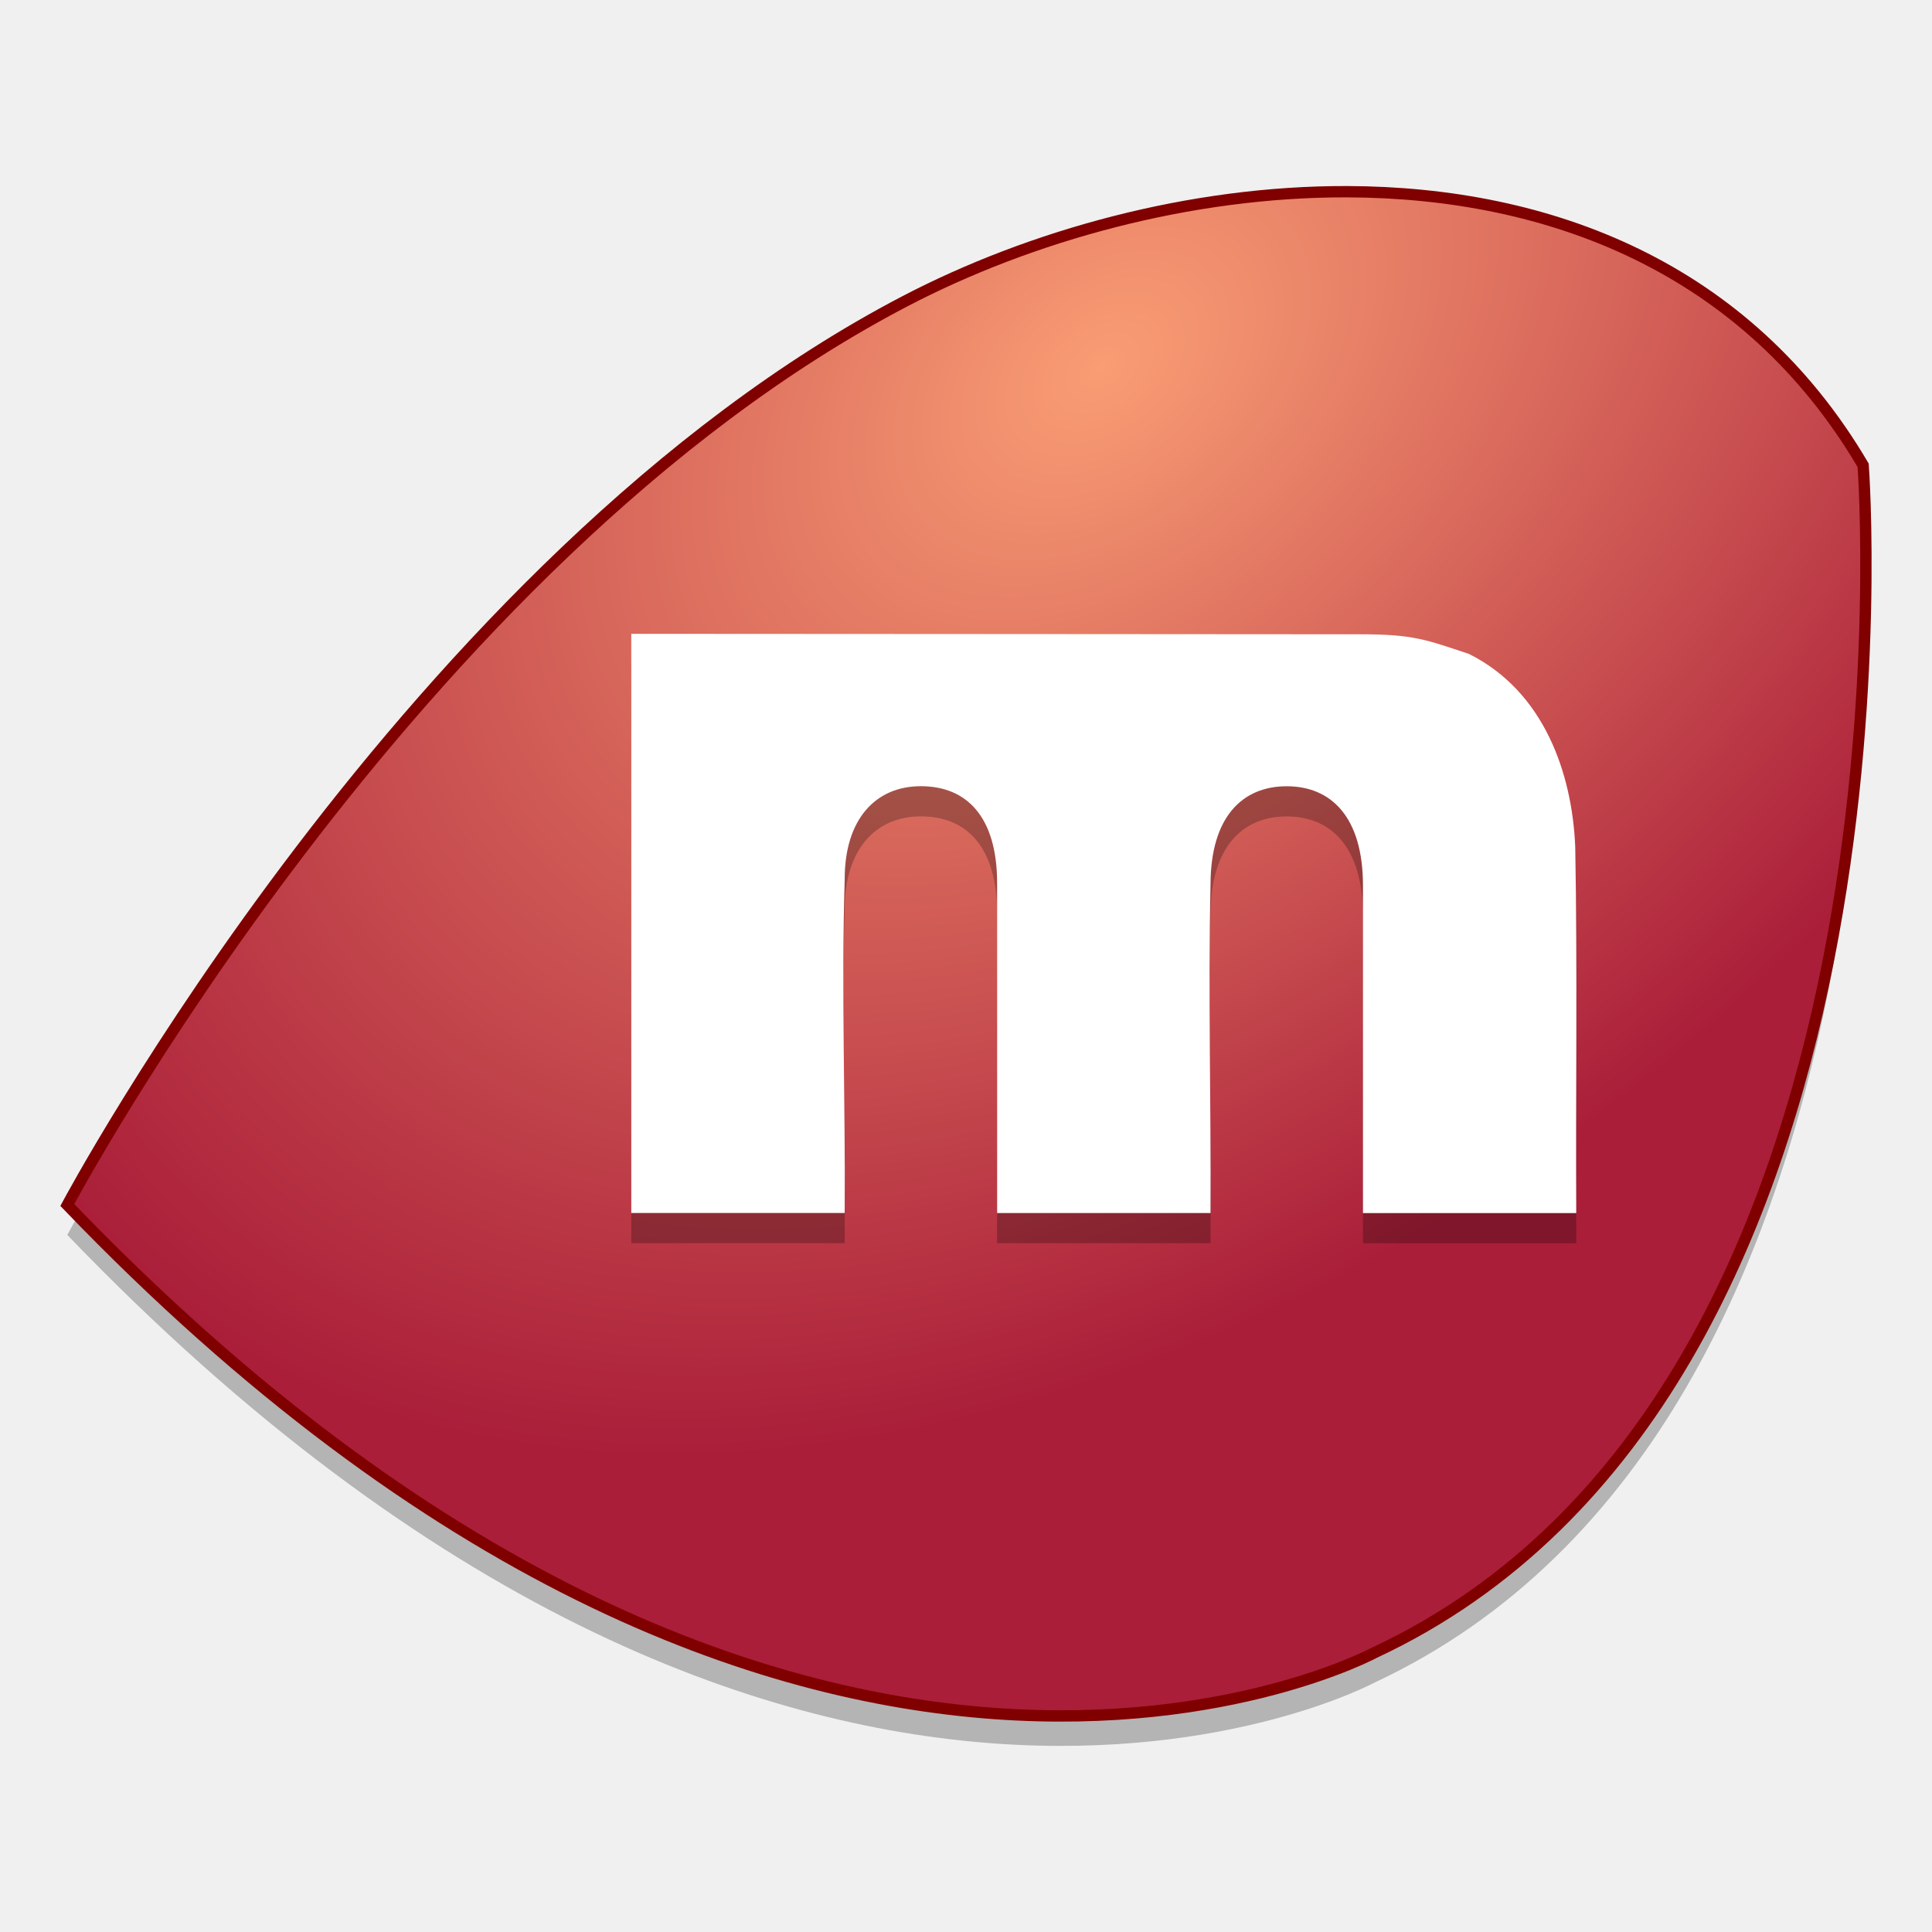
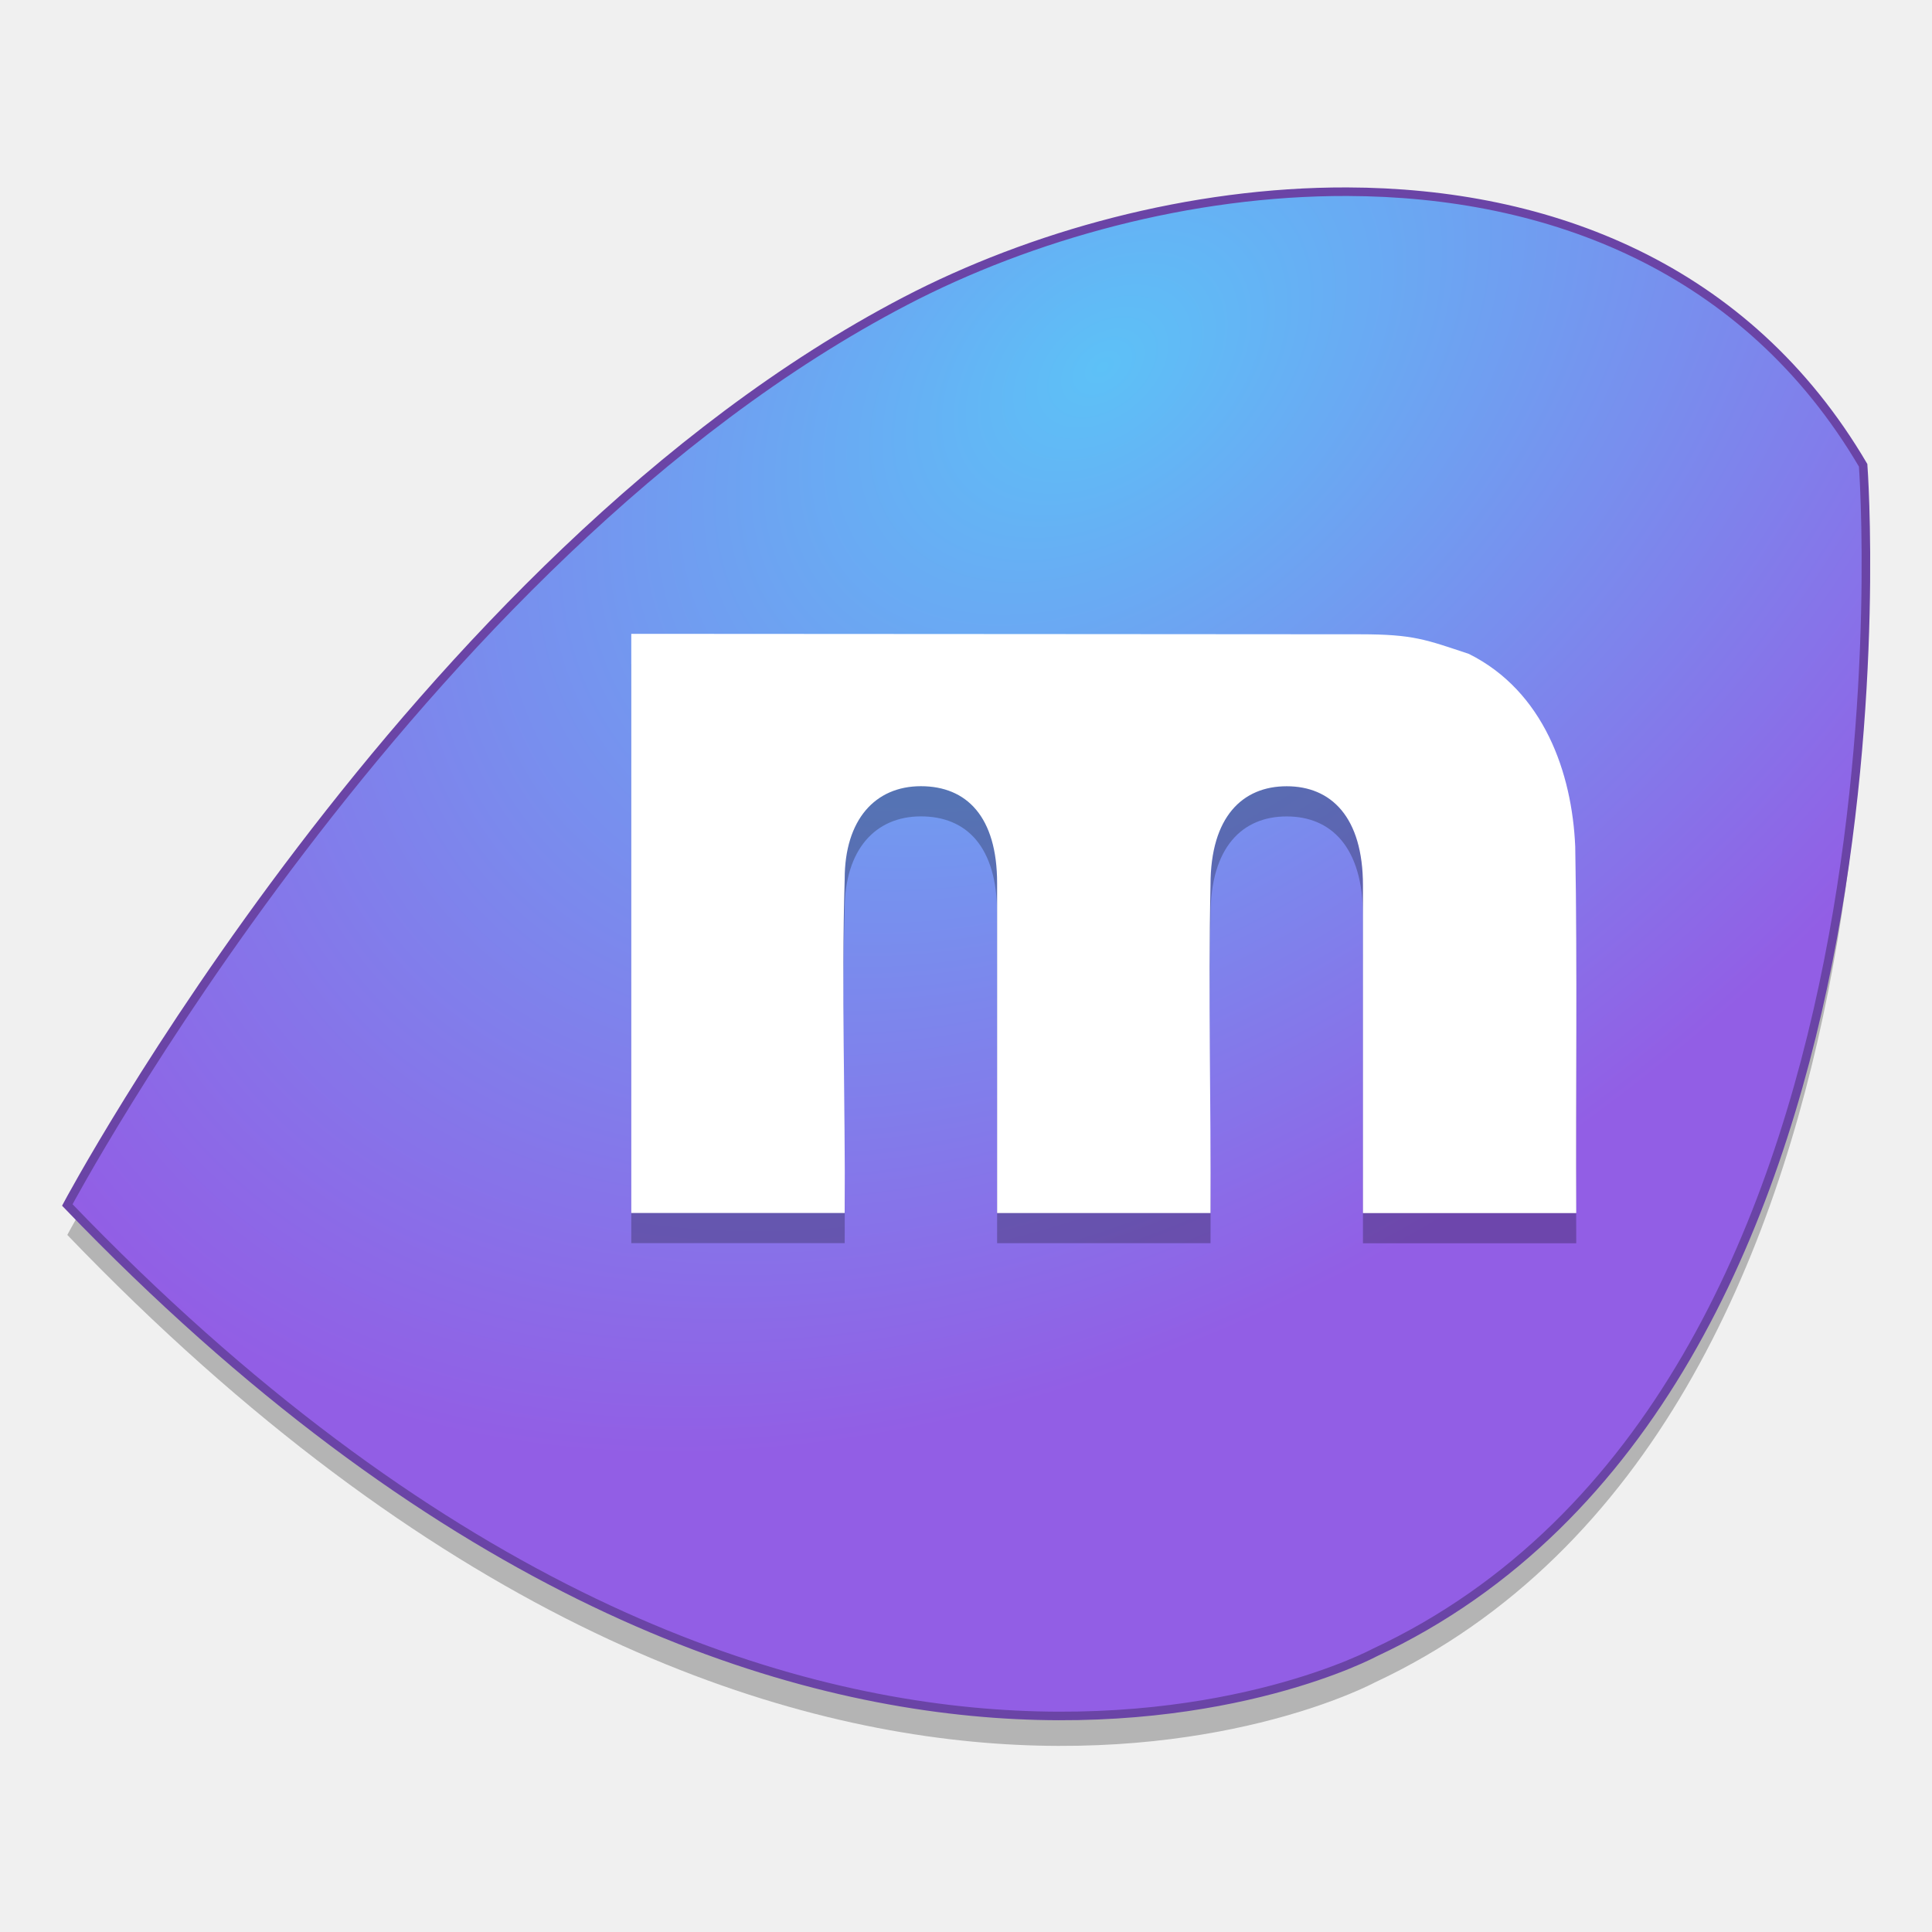
<svg xmlns="http://www.w3.org/2000/svg" xmlns:xlink="http://www.w3.org/1999/xlink" width="128" height="128" viewBox="0 0 33.867 33.867" version="1.1" id="svg8">
  <defs id="defs2">
    <linearGradient id="linearGradient831">
-       <stop style="stop-color:#f99d74;stop-opacity:1" offset="0" id="stop827" />
-       <stop style="stop-color:#aa1e39;stop-opacity:1" offset="1" id="stop829" />
+       <stop style="stop-color:#5dc1f7;stop-opacity:1" offset="0" id="stop827" />
+       <stop style="stop-color:#925ee5;stop-opacity:1" offset="1" id="stop829" />
    </linearGradient>
    <radialGradient xlink:href="#linearGradient831" id="radialGradient1000" cx="18.468" cy="271.801" fx="18.468" fy="271.801" r="15.875" gradientTransform="matrix(-4.323287,3.498006,-2.353816,-2.90915,792.7006,750.4131)" gradientUnits="userSpaceOnUse" />
  </defs>
  <g id="layer1" transform="translate(0,-263.1333)">
    <path style="opacity:0.25;isolation:isolate;fill:#000000;fill-opacity:1;fill-rule:evenodd;stroke:none;stroke-width:0.138;stroke-miterlimit:4;stroke-dasharray:none;stroke-opacity:1" d="m 23.616,267.019 c -2.751,-0.008 -5.546,0.769 -7.752,1.919 -8.648,4.513 -14.684,15.843 -14.684,15.843 12.782,13.308 22.913,7.848 22.913,7.848 9.791,-4.572 8.567,-20.814 8.567,-20.814 C 30.616,268.338 27.153,267.03 23.616,267.019 Z m -12.55,7.749 c 3.351,0 10.846,0.008 12.777,0.008 0.938,0 1.153,0.095 1.905,0.343 1.314,0.655 1.809,2.084 1.864,3.378 0.039,2.14 0.008,4.282 0.018,6.423 h -3.739 v -5.742 c 0,-1.206 -0.562,-1.74 -1.336,-1.74 -0.774,-1e-4 -1.336,0.535 -1.336,1.725 -0.042,1.918 0.01,3.838 0,5.756 h -3.741 l 2e-6,-5.781 c 0,-1.166 -0.534,-1.7 -1.336,-1.7 -0.801,-1.1e-4 -1.336,0.587 -1.336,1.627 -0.06,1.95 0.014,3.903 -2e-6,5.854 H 11.066 Z" id="path835" />
-     <path style="isolation:isolate;fill:url(#radialGradient1000);fill-opacity:1;fill-rule:evenodd;stroke:#800000;stroke-width:0.751;stroke-miterlimit:4;stroke-dasharray:none;stroke-opacity:1" d="M 89.258 12.701 C 78.861 12.671 68.294 15.607 59.959 19.957 C 27.272 37.014 4.459 79.834 4.459 79.834 C 52.771 130.132 91.061 109.496 91.061 109.496 C 128.066 92.215 123.439 30.828 123.439 30.828 C 115.716 17.685 102.625 12.741 89.258 12.701 z " transform="matrix(0.2645833,0,0,0.2645833,0,263.1333)" id="path825" />
+     <path style="isolation:isolate;fill:url(#radialGradient1000);fill-opacity:1;fill-rule:evenodd;stroke:#6a44a6;stroke-width:0.567;stroke-miterlimit:4;stroke-dasharray:none;stroke-opacity:1" d="M 89.258 12.701 C 78.861 12.671 68.294 15.607 59.959 19.957 C 27.272 37.014 4.459 79.834 4.459 79.834 C 52.771 130.132 91.061 109.496 91.061 109.496 C 128.066 92.215 123.439 30.828 123.439 30.828 C 115.716 17.685 102.625 12.741 89.258 12.701 z " transform="matrix(0.2645833,0,0,0.2645833,0,263.1333)" id="path825" />
    <path id="path1039" d="m 11.066,274.772 v 10.153 h 3.741 c 0.014,-1.951 -0.06,-3.904 0,-5.854 2e-6,-1.04 0.534,-1.627 1.336,-1.627 0.802,-10e-6 1.336,0.535 1.336,1.701 v 5.781 h 3.741 c 0.01,-1.919 -0.042,-3.838 0,-5.756 0,-1.191 0.562,-1.726 1.336,-1.725 0.774,0 1.336,0.534 1.336,1.74 v 5.742 h 3.739 c -0.01,-2.141 0.021,-4.283 -0.018,-6.423 -0.055,-1.294 -0.55,-2.723 -1.864,-3.379 -0.752,-0.249 -0.967,-0.344 -1.905,-0.344 -1.931,0 -9.427,-0.008 -12.778,-0.008 z" style="isolation:isolate;fill:#000000;fill-opacity:1;fill-rule:evenodd;stroke:none;stroke-width:0.199;stroke-miterlimit:4;stroke-dasharray:none;stroke-opacity:1;opacity:0.25" />
    <path style="isolation:isolate;fill:#ffffff;fill-opacity:1;fill-rule:evenodd;stroke:none;stroke-width:0.199;stroke-miterlimit:4;stroke-dasharray:none;stroke-opacity:1" d="m 11.066,274.243 v 10.153 h 3.741 c 0.014,-1.951 -0.06,-3.904 0,-5.854 2e-6,-1.04 0.534,-1.627 1.336,-1.627 0.802,-10e-6 1.336,0.535 1.336,1.701 v 5.781 h 3.741 c 0.01,-1.919 -0.042,-3.838 0,-5.756 0,-1.191 0.562,-1.726 1.336,-1.725 0.774,0 1.336,0.534 1.336,1.74 v 5.742 h 3.739 c -0.01,-2.141 0.021,-4.283 -0.018,-6.423 -0.055,-1.294 -0.55,-2.723 -1.864,-3.379 -0.752,-0.249 -0.967,-0.344 -1.905,-0.344 -1.931,0 -9.427,-0.008 -12.778,-0.008 z" id="path1006" />
  </g>
</svg>
